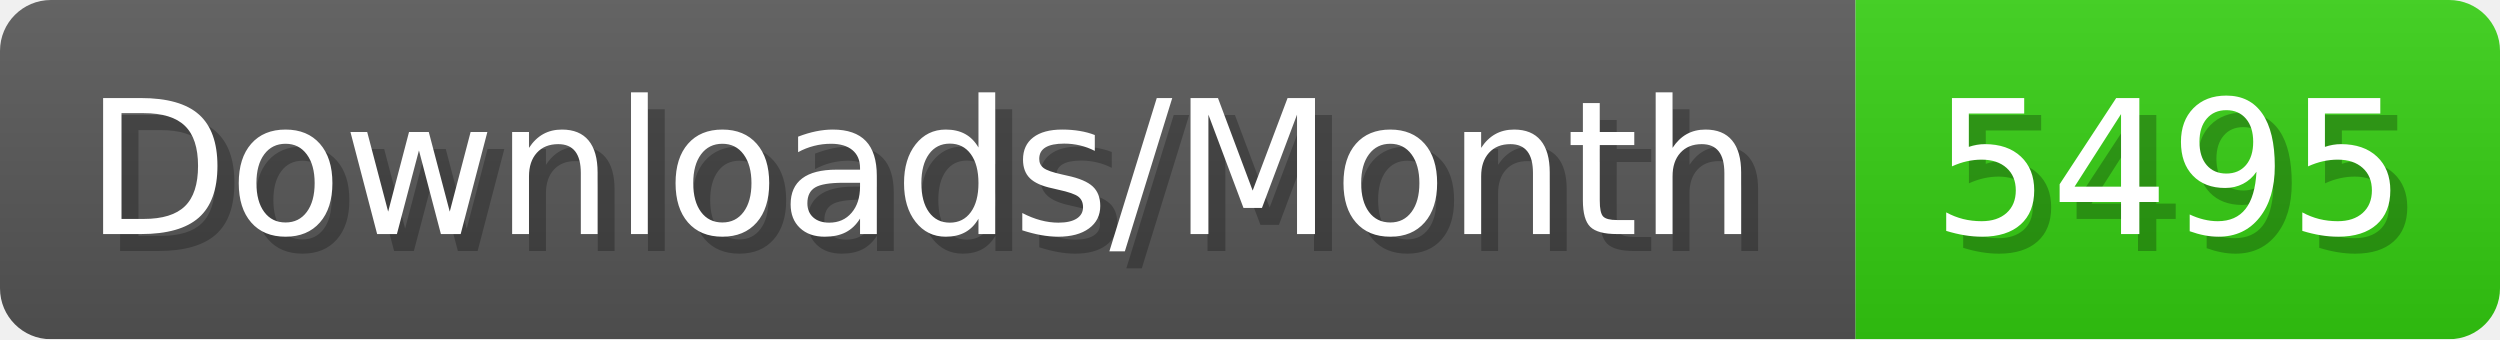
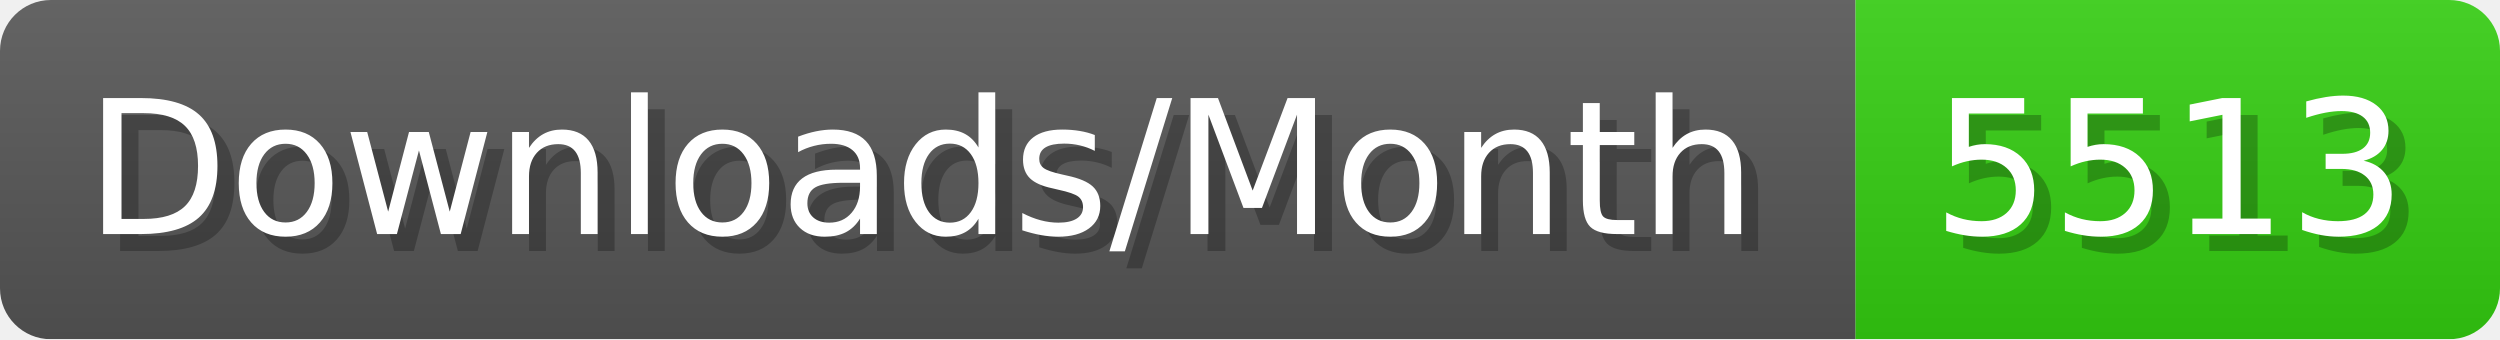
- <svg xmlns="http://www.w3.org/2000/svg" width="147.4" height="20" viewBox="0 0 1474 200" role="img" aria-label="Downloads/Month: 5495">
+ <svg xmlns="http://www.w3.org/2000/svg" width="147.4" height="20" viewBox="0 0 1474 200" role="img" aria-label="Downloads/Month: 5513">
  <linearGradient id="YlXUI" x2="0" y2="100%">
    <stop offset="0" stop-opacity=".1" stop-color="#EEE" />
    <stop offset="1" stop-opacity=".1" />
  </linearGradient>
  <mask id="JHhop">
    <rect width="1474" height="200" rx="30" fill="#FFF" />
  </mask>
  <g mask="url(#JHhop)">
    <rect width="1094" height="200" fill="#555" />
    <rect width="380" height="200" fill="#3C1" x="1094" />
    <rect width="1474" height="200" fill="url(#YlXUI)" />
  </g>
  <g aria-hidden="true" fill="#fff" text-anchor="start" font-family="Verdana,DejaVu Sans,sans-serif" font-size="110">
    <text x="60" y="148" textLength="994" fill="#000" opacity="0.25">Downloads/Month</text>
    <text x="50" y="138" textLength="994">Downloads/Month</text>
-     <text x="1149" y="148" textLength="280" fill="#000" opacity="0.25">5495</text>
-     <text x="1139" y="138" textLength="280">5495</text>
+     <text x="1149" y="148" textLength="280" fill="#000" opacity="0.25">5513</text>
+     <text x="1139" y="138" textLength="280">5513</text>
  </g>
</svg>
